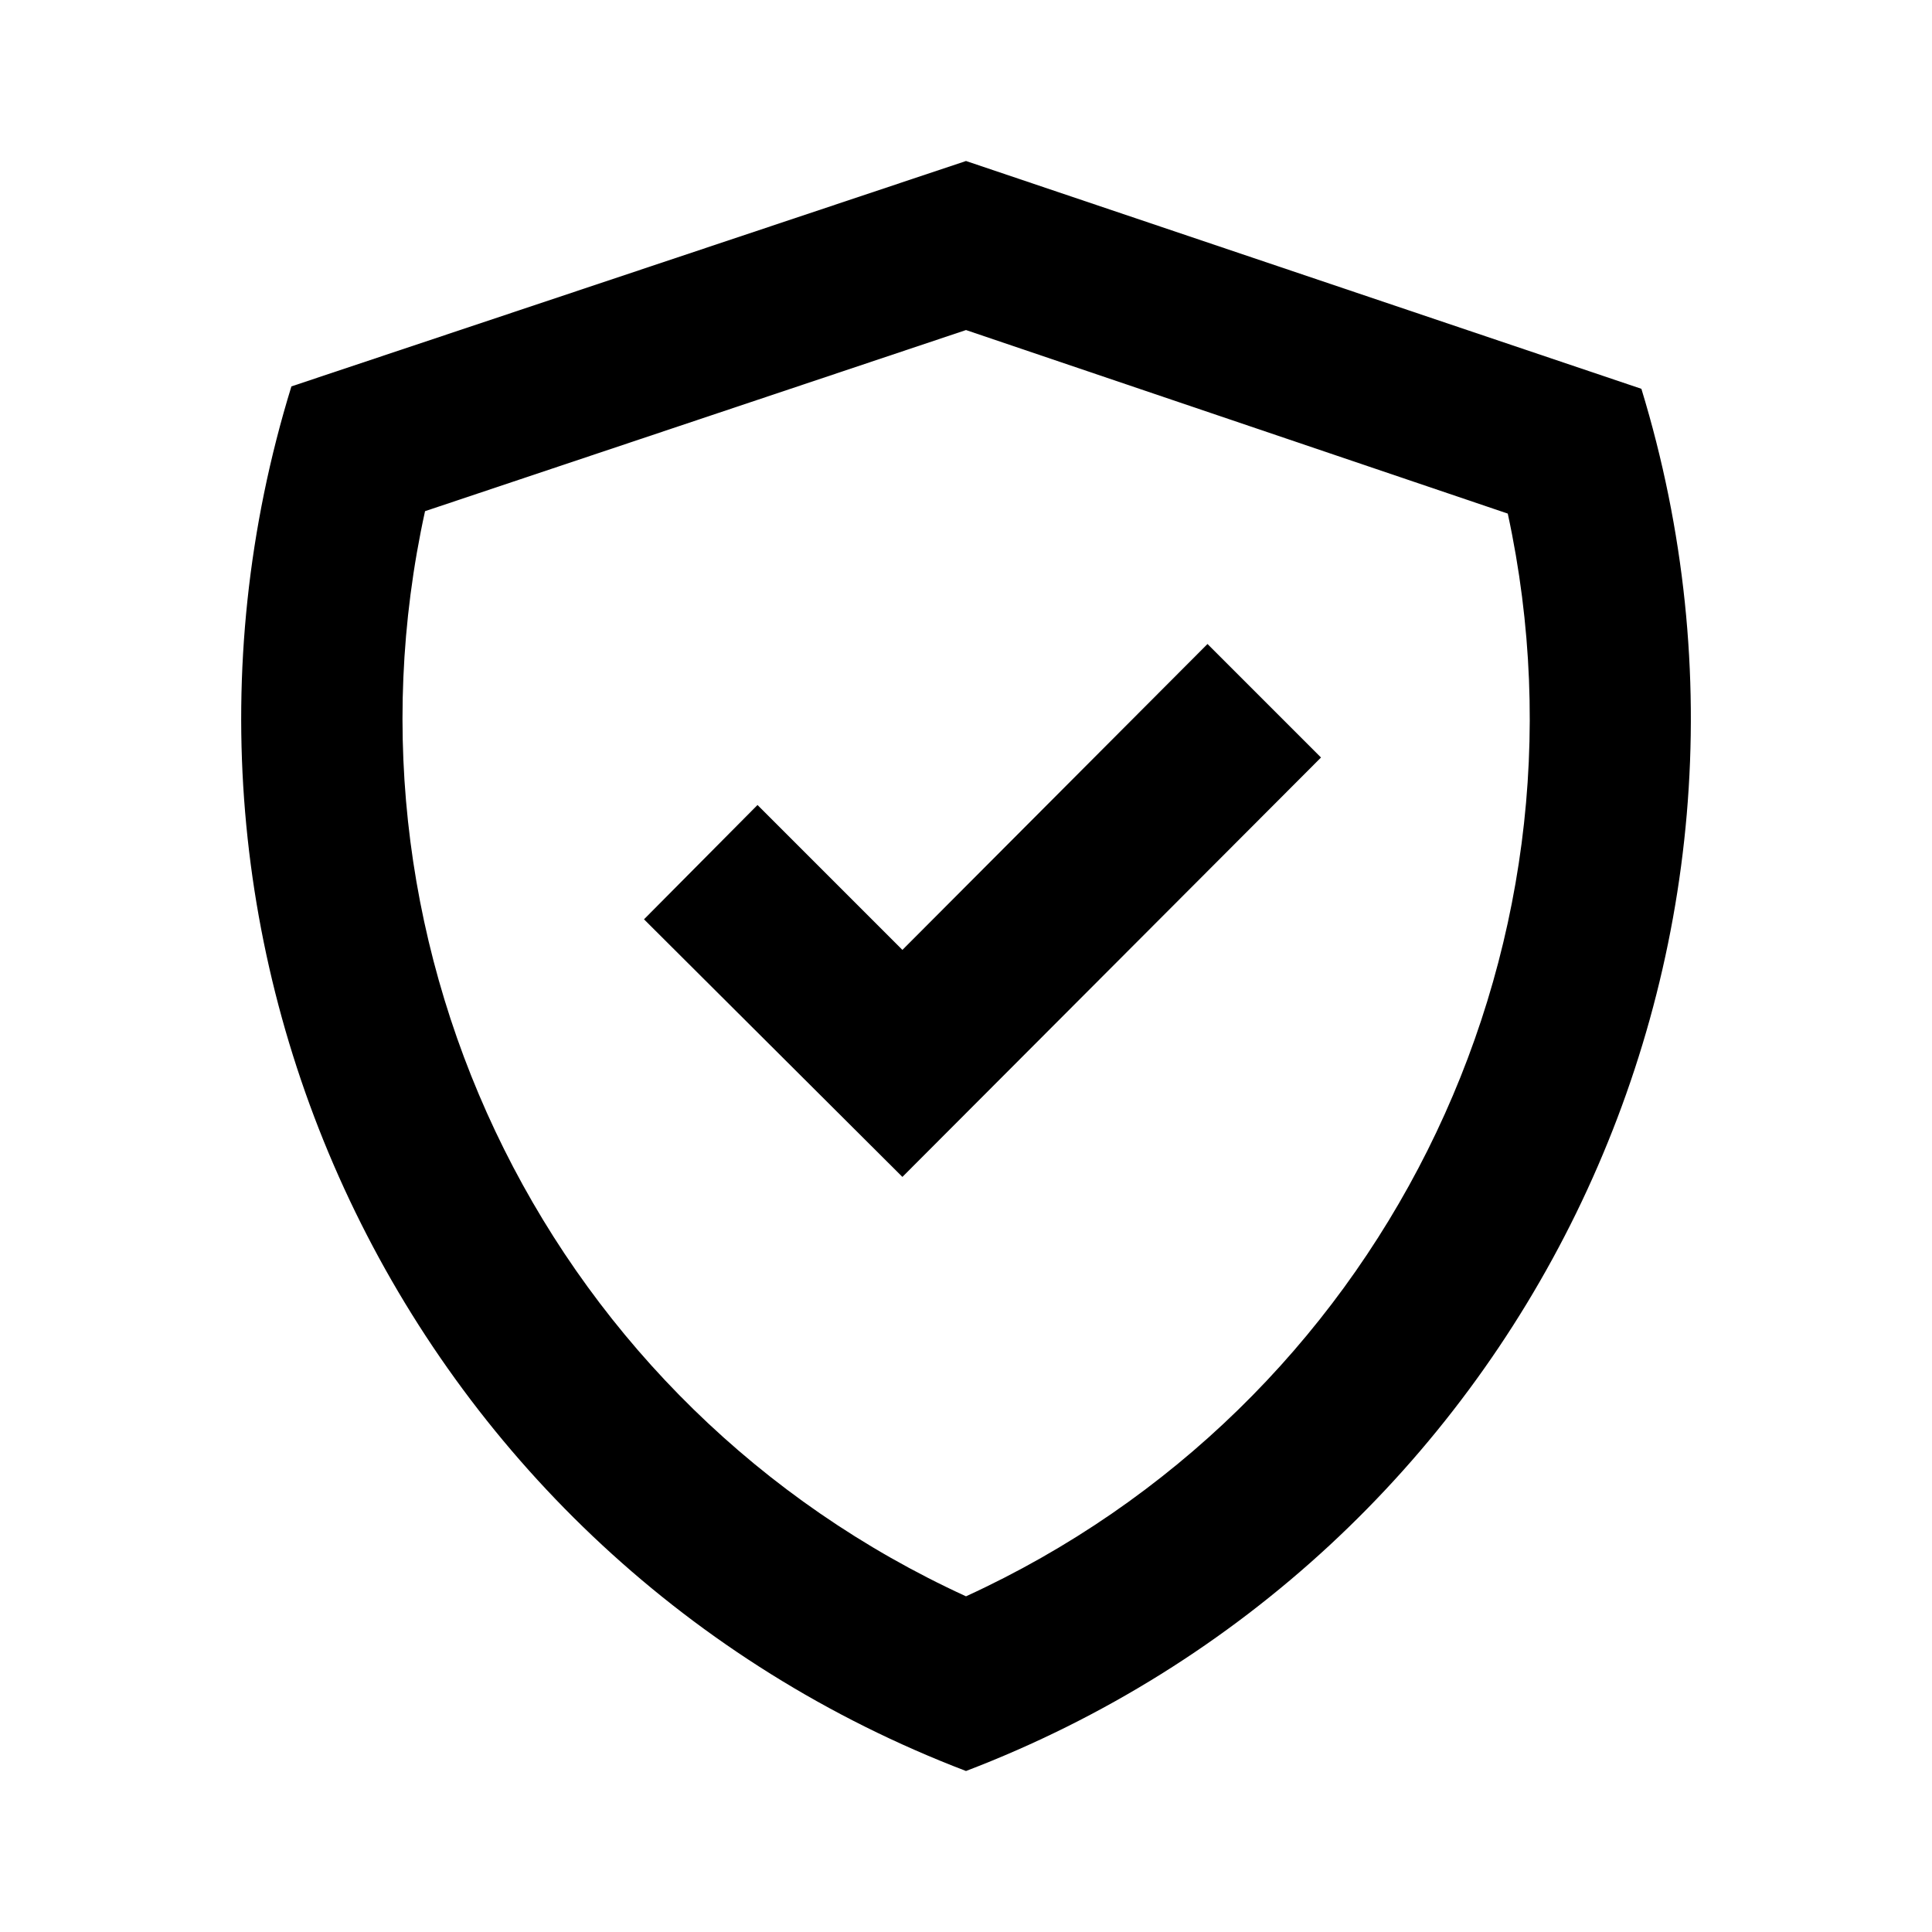
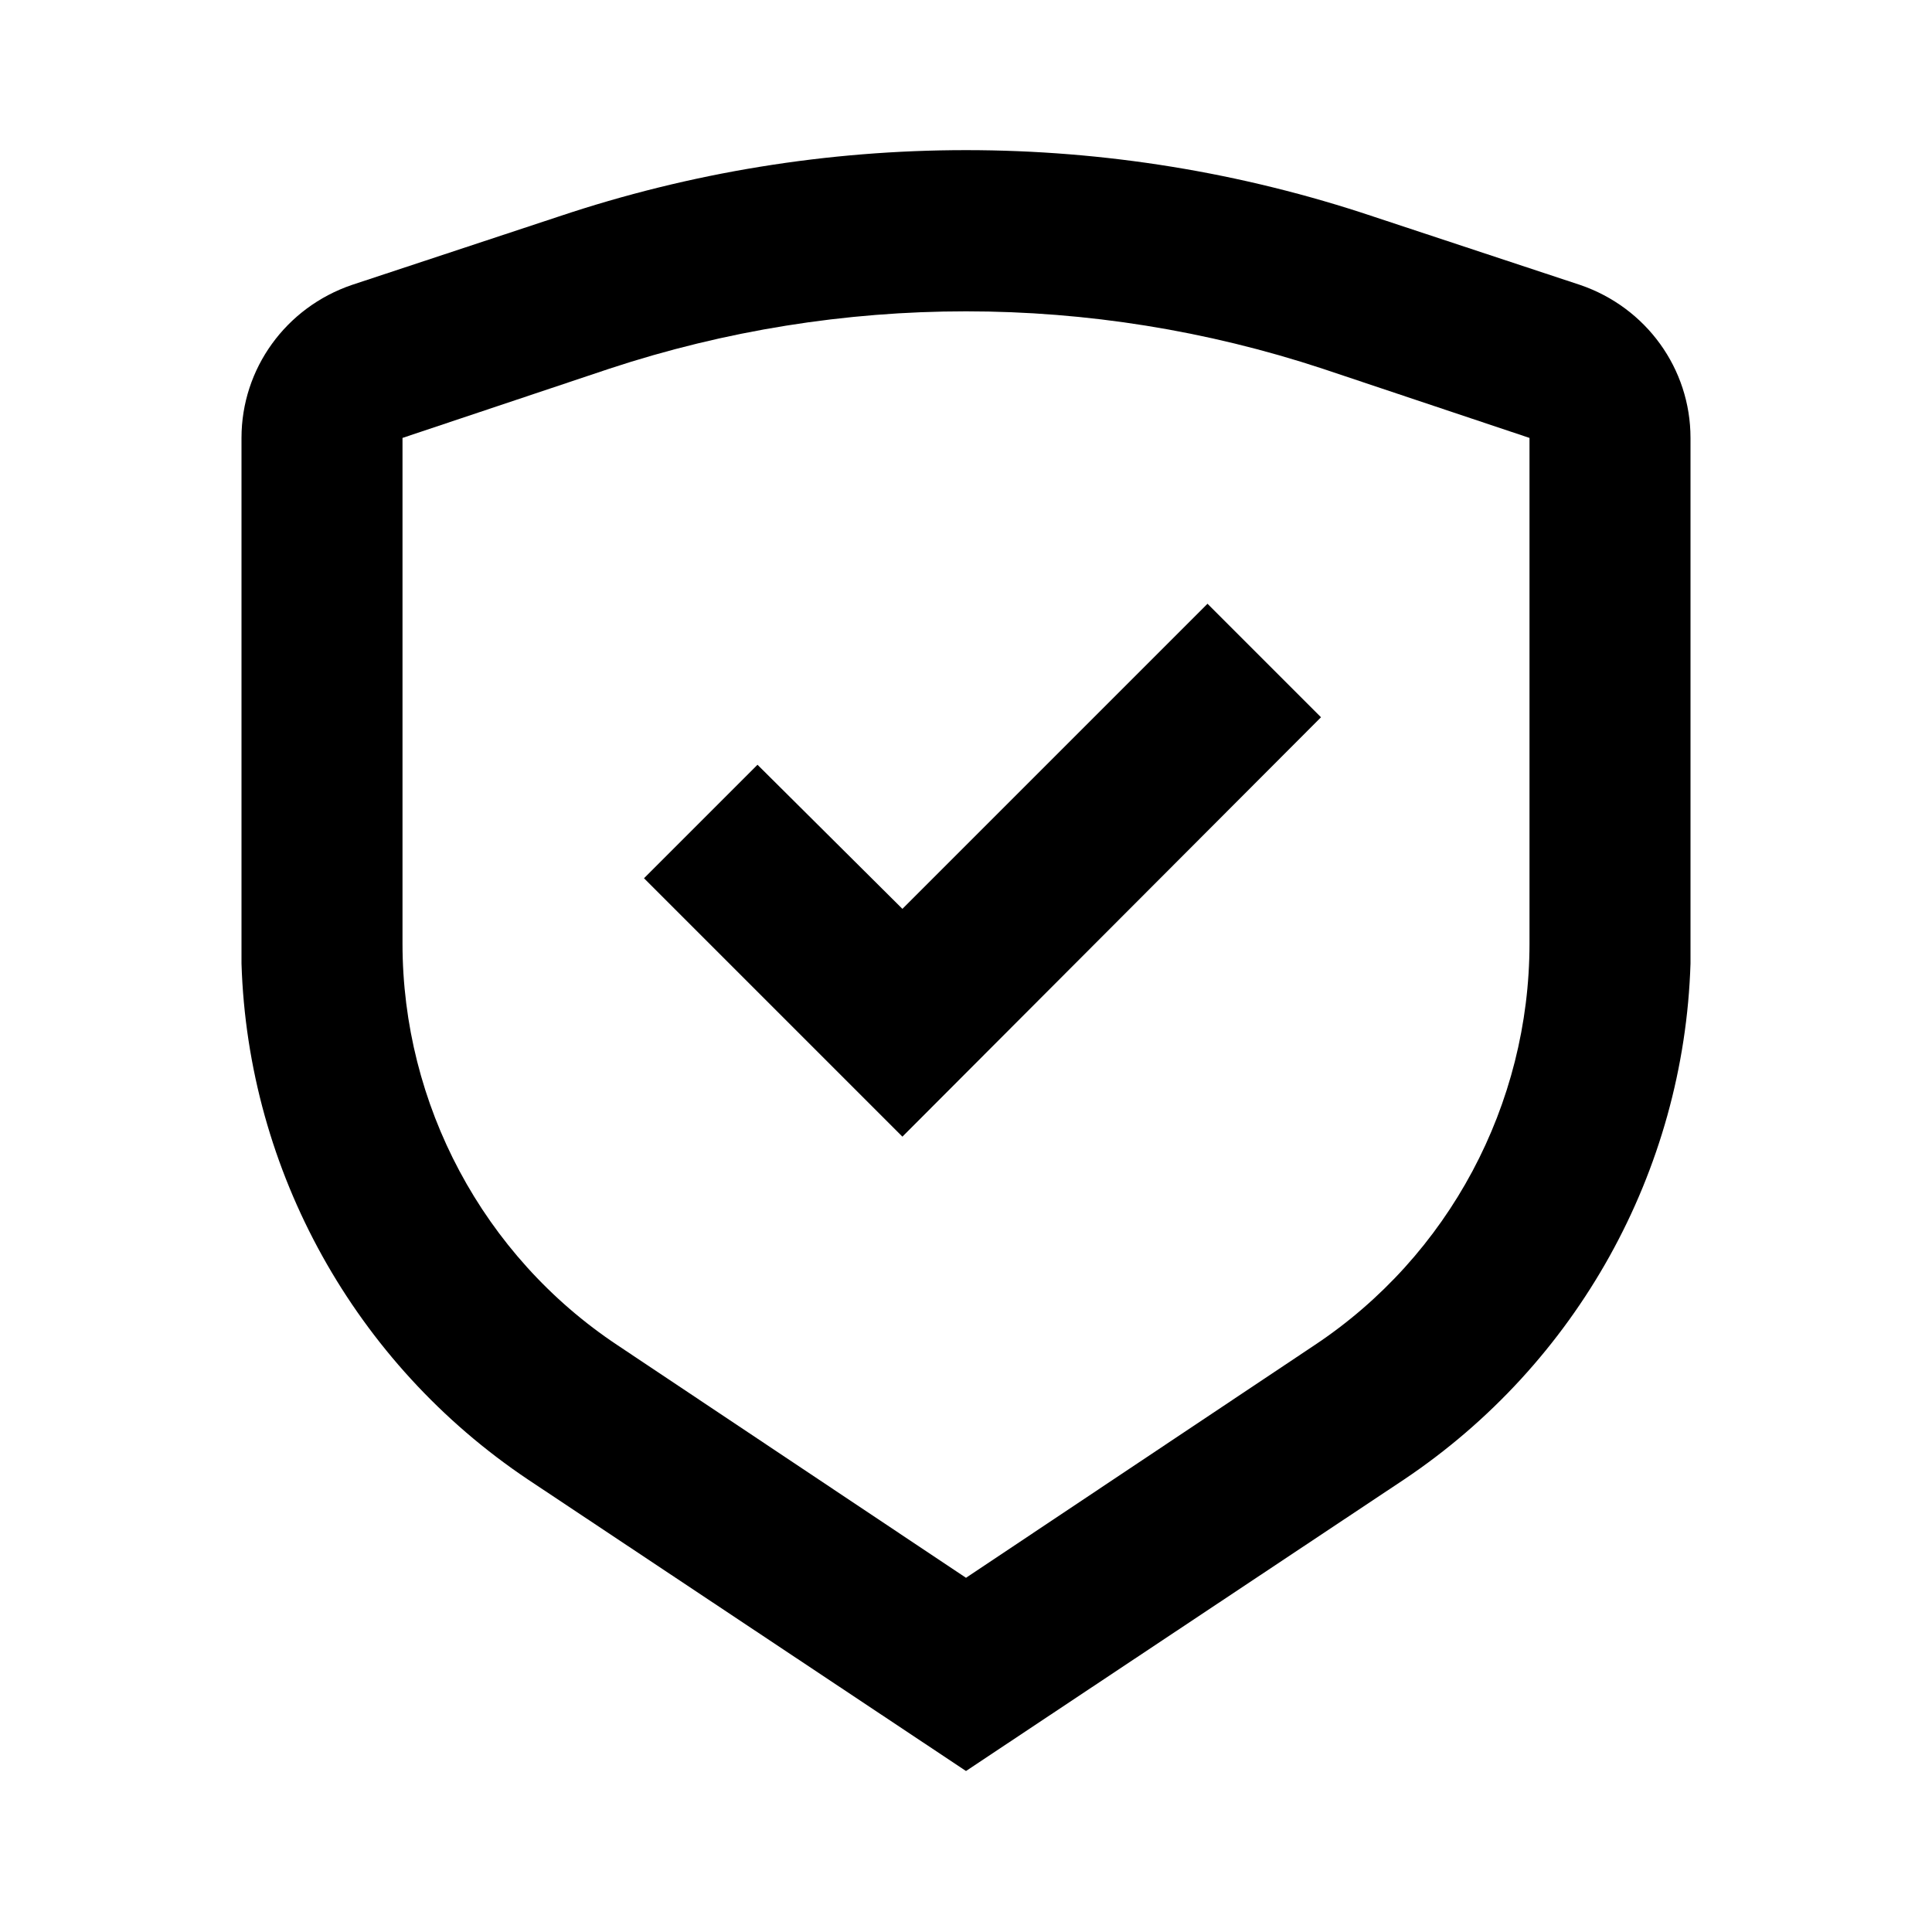
<svg xmlns="http://www.w3.org/2000/svg" viewBox="0 0 24 24">
-   <path fill="currentColor" d="m16.41 9.41-5.2 5.21L8 11.42 9.41 10l1.8 1.8L15 8z" />
-   <path fill="currentColor" d="M20.39 4.83A14 14 0 0 1 12 22 14 14 0 0 1 3.62 4.8L12 2zM5.28 6.35A12 12 0 0 0 12 19.83a12 12 0 0 0 6.73-13.45L12 4.1z" />
+   <path fill="currentColor" d="M16.41 8.91L11.21 14.12L8 10.91L9.41 9.5L11.21 11.29L15 7.5L16.41 8.91Z" />
+   <path fill="currentColor" d="M6.94 2.69C10.22 1.59 13.78 1.59 17.06 2.69L19.63 3.54C20.45 3.82 21 4.58 21 5.44L21 11.97C20.92 14.55 19.59 16.94 17.44 18.38L12 22L6.56 18.38C4.41 16.94 3.08 14.55 3 11.97L3 5.44C3 4.58 3.55 3.82 4.37 3.54L6.94 2.69ZM16.43 4.58C13.55 3.63 10.45 3.63 7.57 4.58L5 5.44V11.72C5 13.72 6 15.6 7.67 16.71L12 19.6L16.33 16.71C18 15.6 19 13.72 19 11.72V5.44L16.43 4.58Z" />
</svg>
